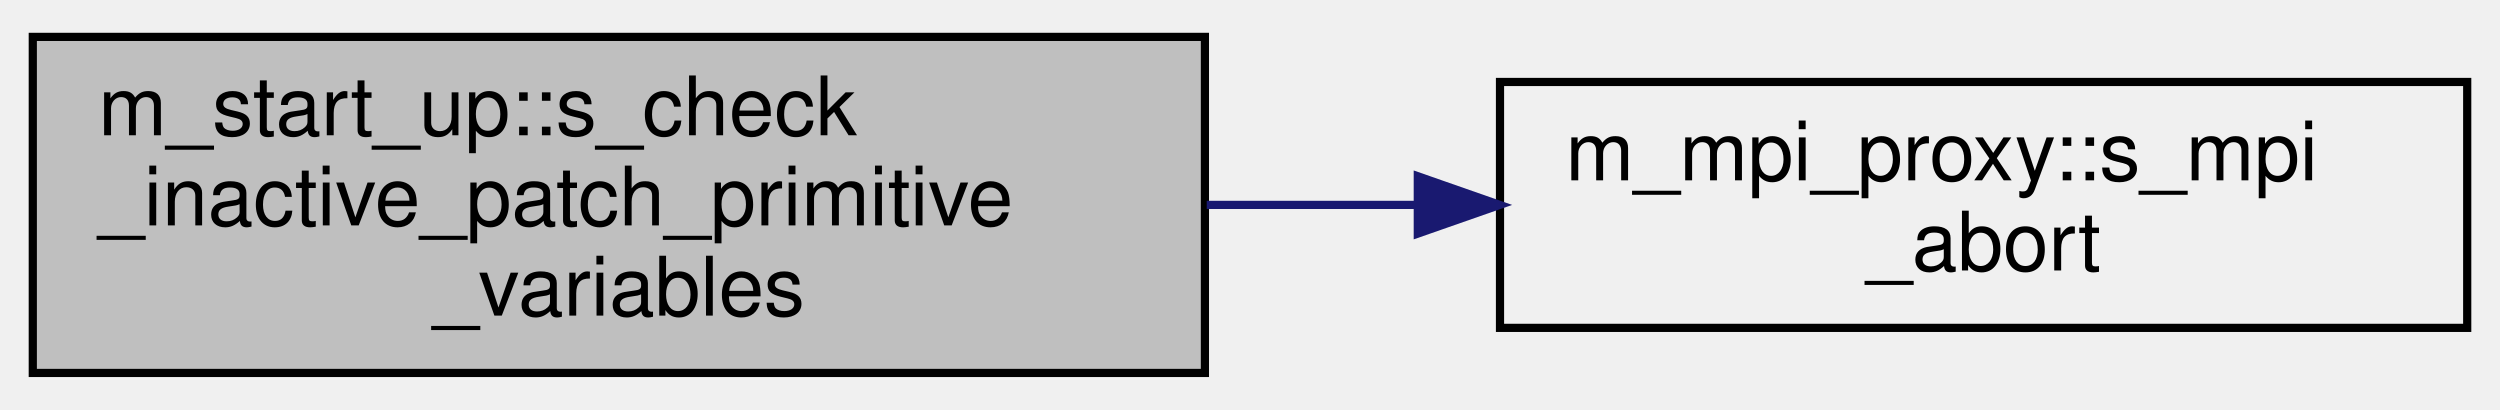
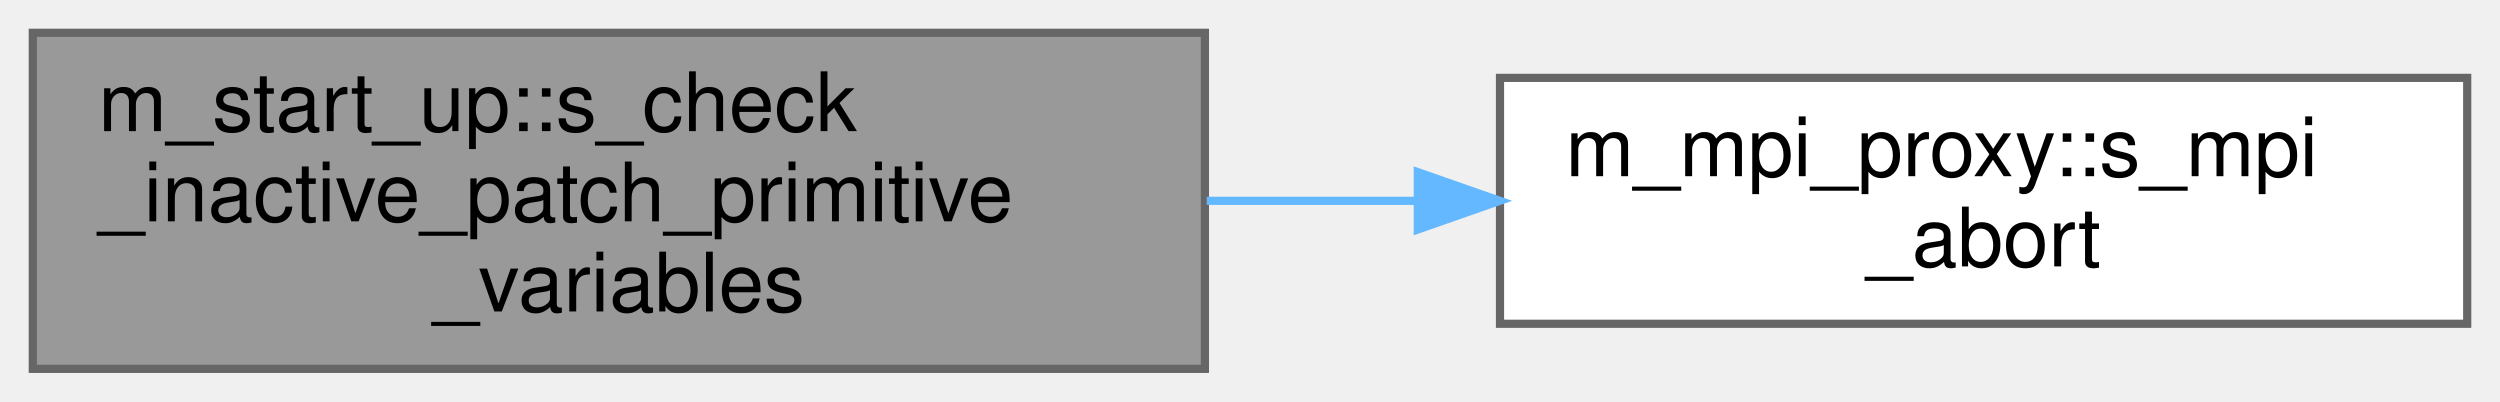
- <svg xmlns="http://www.w3.org/2000/svg" xmlns:xlink="http://www.w3.org/1999/xlink" width="305pt" height="50pt" viewBox="0.00 0.00 305.00 50.00">
-   <g id="graph0" class="graph" transform="scale(1 1) rotate(0) translate(4 46)">
+ <svg xmlns="http://www.w3.org/2000/svg" xmlns:xlink="http://www.w3.org/1999/xlink" width="305pt" height="49pt" viewBox="0.00 0.00 305.00 49.00">
+   <g id="graph0" class="graph" transform="scale(1 1) rotate(0) translate(4 45)">
    <g id="node1" class="node">
      <g id="a_node1">
        <a xlink:title="This subroutine verifies that the primitive variables associated with the given inactive patch remain...">
-           <polygon fill="#bfbfbf" stroke="black" points="0,-0.5 0,-41.5 143,-41.5 143,-0.5 0,-0.5" />
-           <text text-anchor="start" x="8" y="-29.5" font-family="Helvetica,sans-Serif" font-size="10.00">m_start_up::s_check</text>
-           <text text-anchor="start" x="8" y="-18.5" font-family="Helvetica,sans-Serif" font-size="10.00">_inactive_patch_primitive</text>
-           <text text-anchor="middle" x="71.5" y="-7.5" font-family="Helvetica,sans-Serif" font-size="10.00">_variables</text>
+           <polygon fill="#999999" stroke="#666666" points="143,-41 0,-41 0,0 143,0 143,-41" />
+           <text text-anchor="start" x="8" y="-29" font-family="Helvetica,sans-Serif" font-size="10.00">m_start_up::s_check</text>
+           <text text-anchor="start" x="8" y="-18" font-family="Helvetica,sans-Serif" font-size="10.00">_inactive_patch_primitive</text>
+           <text text-anchor="middle" x="71.5" y="-7" font-family="Helvetica,sans-Serif" font-size="10.00">_variables</text>
        </a>
      </g>
    </g>
    <g id="node2" class="node">
      <g id="a_node2">
        <a xlink:href="namespacem__mpi__proxy.html#a04ac565bad2b22dc045a5eeb4f516e2e" target="_top" xlink:title="The subroutine terminates the MPI execution environment.">
-           <polygon fill="none" stroke="black" points="179,-6 179,-36 297,-36 297,-6 179,-6" />
-           <text text-anchor="start" x="187" y="-24" font-family="Helvetica,sans-Serif" font-size="10.00">m_mpi_proxy::s_mpi</text>
-           <text text-anchor="middle" x="238" y="-13" font-family="Helvetica,sans-Serif" font-size="10.00">_abort</text>
+           <polygon fill="white" stroke="#666666" points="297,-35.5 179,-35.5 179,-5.5 297,-5.5 297,-35.5" />
+           <text text-anchor="start" x="187" y="-23.5" font-family="Helvetica,sans-Serif" font-size="10.00">m_mpi_proxy::s_mpi</text>
+           <text text-anchor="middle" x="238" y="-12.5" font-family="Helvetica,sans-Serif" font-size="10.00">_abort</text>
        </a>
      </g>
    </g>
    <g id="edge1" class="edge">
-       <path fill="none" stroke="midnightblue" d="M143.22,-21C151.7,-21 160.35,-21 168.79,-21" />
-       <polygon fill="midnightblue" stroke="midnightblue" points="168.97,-24.5 178.97,-21 168.97,-17.5 168.97,-24.5" />
+       <path fill="none" stroke="#63b8ff" d="M143.22,-20.5C151.7,-20.5 160.35,-20.5 168.79,-20.5" />
+       <polygon fill="#63b8ff" stroke="#63b8ff" points="168.97,-24 178.97,-20.5 168.97,-17 168.97,-24" />
    </g>
  </g>
</svg>
